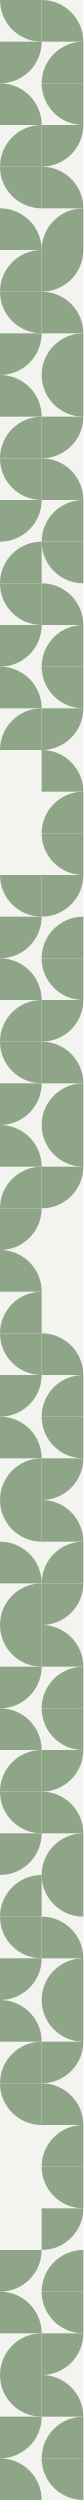
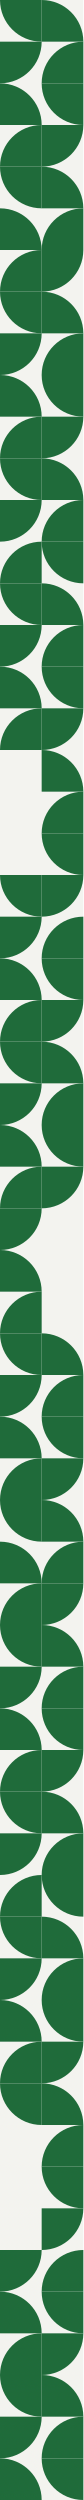
<svg xmlns="http://www.w3.org/2000/svg" viewBox="0 0 2 60" preserveAspectRatio="xMinYMin slice" aria-hidden="true">
  <rect width="2" height="60" fill="#f3f3ef" />
-   <path d="M0,0 L1,0 A1,1 0 0 1 0,1 Z" transform="translate(0.5,0.5) rotate(90) translate(-0.5,-0.5)" fill="#8ea587" />
-   <path d="M0,0 L1,0 A1,1 0 0 1 0,1 Z" transform="translate(1.5,0.5) rotate(270) translate(-0.5,-0.5)" fill="#8ea587" />
-   <path d="M0,0 L1,0 A1,1 0 0 1 0,1 Z" transform="translate(0.5,1.5) rotate(0) translate(-0.5,-0.5)" fill="#8ea587" />
-   <path d="M0,0 L1,0 A1,1 0 0 1 0,1 Z" transform="translate(1.5,1.5) rotate(180) translate(-0.5,-0.5)" fill="#8ea587" />
-   <path d="M0,0 L1,0 A1,1 0 0 1 0,1 Z" transform="translate(0.5,2.5) rotate(270) translate(-0.5,-0.5)" fill="#8ea587" />
-   <path d="M0,0 L1,0 A1,1 0 0 1 0,1 Z" transform="translate(1.5,2.5) rotate(90) translate(-0.5,-0.5)" fill="#8ea587" />
-   <path d="M0,0 L1,0 A1,1 0 0 1 0,1 Z" transform="translate(0.5,3.5) rotate(180) translate(-0.5,-0.5)" fill="#8ea587" />
-   <path d="M0,0 L1,0 A1,1 0 0 1 0,1 Z" transform="translate(1.5,3.5) rotate(0) translate(-0.5,-0.5)" fill="#8ea587" />
-   <path d="M0,0 L1,0 A1,1 0 0 1 0,1 Z" transform="translate(0.5,4.5) rotate(90) translate(-0.5,-0.5)" fill="#8ea587" />
-   <path d="M0,0 L1,0 A1,1 0 0 1 0,1 Z" transform="translate(1.5,4.5) rotate(270) translate(-0.5,-0.5)" fill="#8ea587" />
-   <path d="M0,0 L1,0 A1,1 0 0 1 0,1 Z" transform="translate(0.5,5.5) rotate(270) translate(-0.5,-0.5)" fill="#8ea587" />
-   <path d="M0,0 L1,0 A1,1 0 0 1 0,1 Z" transform="translate(1.5,5.5) rotate(180) translate(-0.5,-0.5)" fill="#8ea587" />
-   <path d="M0,0 L1,0 A1,1 0 0 1 0,1 Z" transform="translate(0.5,6.5) rotate(180) translate(-0.5,-0.5)" fill="#8ea587" />
-   <path d="M0,0 L1,0 A1,1 0 0 1 0,1 Z" transform="translate(1.5,6.5) rotate(0) translate(-0.5,-0.5)" fill="#8ea587" />
-   <path d="M0,0 L1,0 A1,1 0 0 1 0,1 Z" transform="translate(0.5,7.5) rotate(90) translate(-0.5,-0.5)" fill="#8ea587" />
-   <path d="M0,0 L1,0 A1,1 0 0 1 0,1 Z" transform="translate(1.5,7.5) rotate(270) translate(-0.5,-0.5)" fill="#8ea587" />
-   <path d="M0,0 L1,0 A1,1 0 0 1 0,1 Z" transform="translate(0.5,8.5) rotate(0) translate(-0.5,-0.5)" fill="#8ea587" />
-   <path d="M0,0 L1,0 A1,1 0 0 1 0,1 Z" transform="translate(1.5,8.5) rotate(180) translate(-0.5,-0.5)" fill="#8ea587" />
-   <path d="M0,0 L1,0 A1,1 0 0 1 0,1 Z" transform="translate(0.5,9.5) rotate(270) translate(-0.5,-0.5)" fill="#8ea587" />
-   <path d="M0,0 L1,0 A1,1 0 0 1 0,1 Z" transform="translate(1.5,9.5) rotate(90) translate(-0.5,-0.5)" fill="#8ea587" />
-   <path d="M0,0 L1,0 A1,1 0 0 1 0,1 Z" transform="translate(0.5,10.5) rotate(180) translate(-0.5,-0.5)" fill="#8ea587" />
-   <path d="M0,0 L1,0 A1,1 0 0 1 0,1 Z" transform="translate(1.5,10.5) rotate(0) translate(-0.5,-0.5)" fill="#8ea587" />
-   <path d="M0,0 L1,0 A1,1 0 0 1 0,1 Z" transform="translate(0.5,11.5) rotate(90) translate(-0.5,-0.5)" fill="#8ea587" />
-   <path d="M0,0 L1,0 A1,1 0 0 1 0,1 Z" transform="translate(1.5,11.5) rotate(270) translate(-0.5,-0.5)" fill="#8ea587" />
-   <path d="M0,0 L1,0 A1,1 0 0 1 0,1 Z" transform="translate(0.5,12.5) rotate(0) translate(-0.5,-0.5)" fill="#8ea587" />
-   <path d="M0,0 L1,0 A1,1 0 0 1 0,1 Z" transform="translate(1.5,12.5) rotate(180) translate(-0.5,-0.5)" fill="#8ea587" />
-   <path d="M0,0 L1,0 A1,1 0 0 1 0,1 Z" transform="translate(0.5,13.5) rotate(180) translate(-0.5,-0.5)" fill="#8ea587" />
-   <path d="M0,0 L1,0 A1,1 0 0 1 0,1 Z" transform="translate(1.5,13.5) rotate(90) translate(-0.5,-0.5)" fill="#8ea587" />
-   <path d="M0,0 L1,0 A1,1 0 0 1 0,1 Z" transform="translate(0.5,14.5) rotate(90) translate(-0.5,-0.5)" fill="#8ea587" />
-   <path d="M0,0 L1,0 A1,1 0 0 1 0,1 Z" transform="translate(1.5,14.5) rotate(270) translate(-0.5,-0.5)" fill="#8ea587" />
-   <path d="M0,0 L1,0 A1,1 0 0 1 0,1 Z" transform="translate(0.5,15.5) rotate(0) translate(-0.5,-0.5)" fill="#8ea587" />
-   <path d="M0,0 L1,0 A1,1 0 0 1 0,1 Z" transform="translate(1.5,15.5) rotate(180) translate(-0.5,-0.5)" fill="#8ea587" />
-   <path d="M0,0 L1,0 A1,1 0 0 1 0,1 Z" transform="translate(0.5,16.5) rotate(270) translate(-0.5,-0.5)" fill="#8ea587" />
-   <path d="M0,0 L1,0 A1,1 0 0 1 0,1 Z" transform="translate(1.5,16.5) rotate(90) translate(-0.5,-0.5)" fill="#8ea587" />
-   <path d="M0,0 L1,0 A1,1 0 0 1 0,1 Z" transform="translate(0.5,17.5) rotate(180) translate(-0.5,-0.5)" fill="#8ea587" />
-   <path d="M0,0 L1,0 A1,1 0 0 1 0,1 Z" transform="translate(1.5,17.5) rotate(0) translate(-0.5,-0.5)" fill="#8ea587" />
-   <path d="M0,0 L1,0 A1,1 0 0 1 0,1 Z" transform="translate(1.5,18.5) rotate(270) translate(-0.5,-0.5)" fill="#8ea587" />
-   <path d="M0,0 L1,0 A1,1 0 0 1 0,1 Z" transform="translate(1.5,19.5) rotate(180) translate(-0.5,-0.5)" fill="#8ea587" />
-   <path d="M0,0 L1,0 A1,1 0 0 1 0,1 Z" transform="translate(1.5,20.5) rotate(90) translate(-0.5,-0.5)" fill="#8ea587" />
-   <path d="M0,0 L1,0 A1,1 0 0 1 0,1 Z" transform="translate(0.5,21.5) rotate(90) translate(-0.5,-0.5)" fill="#8ea587" />
-   <path d="M0,0 L1,0 A1,1 0 0 1 0,1 Z" transform="translate(1.5,21.5) rotate(0) translate(-0.5,-0.5)" fill="#8ea587" />
-   <path d="M0,0 L1,0 A1,1 0 0 1 0,1 Z" transform="translate(0.5,22.5) rotate(0) translate(-0.5,-0.5)" fill="#8ea587" />
-   <path d="M0,0 L1,0 A1,1 0 0 1 0,1 Z" transform="translate(1.5,22.5) rotate(180) translate(-0.5,-0.5)" fill="#8ea587" />
-   <path d="M0,0 L1,0 A1,1 0 0 1 0,1 Z" transform="translate(0.5,23.5) rotate(270) translate(-0.5,-0.5)" fill="#8ea587" />
-   <path d="M0,0 L1,0 A1,1 0 0 1 0,1 Z" transform="translate(1.5,23.5) rotate(90) translate(-0.5,-0.5)" fill="#8ea587" />
-   <path d="M0,0 L1,0 A1,1 0 0 1 0,1 Z" transform="translate(0.5,24.5) rotate(180) translate(-0.5,-0.5)" fill="#8ea587" />
-   <path d="M0,0 L1,0 A1,1 0 0 1 0,1 Z" transform="translate(1.5,24.5) rotate(0) translate(-0.5,-0.5)" fill="#8ea587" />
-   <path d="M0,0 L1,0 A1,1 0 0 1 0,1 Z" transform="translate(0.5,25.5) rotate(90) translate(-0.5,-0.5)" fill="#8ea587" />
-   <path d="M0,0 L1,0 A1,1 0 0 1 0,1 Z" transform="translate(1.5,25.5) rotate(270) translate(-0.5,-0.5)" fill="#8ea587" />
-   <path d="M0,0 L1,0 A1,1 0 0 1 0,1 Z" transform="translate(0.5,26.5) rotate(0) translate(-0.5,-0.5)" fill="#8ea587" />
-   <path d="M0,0 L1,0 A1,1 0 0 1 0,1 Z" transform="translate(1.5,26.5) rotate(180) translate(-0.5,-0.5)" fill="#8ea587" />
-   <path d="M0,0 L1,0 A1,1 0 0 1 0,1 Z" transform="translate(0.5,27.5) rotate(270) translate(-0.5,-0.5)" fill="#8ea587" />
-   <path d="M0,0 L1,0 A1,1 0 0 1 0,1 Z" transform="translate(1.5,27.5) rotate(90) translate(-0.5,-0.5)" fill="#8ea587" />
-   <path d="M0,0 L1,0 A1,1 0 0 1 0,1 Z" transform="translate(0.5,28.5) rotate(180) translate(-0.5,-0.5)" fill="#8ea587" />
-   <path d="M0,0 L1,0 A1,1 0 0 1 0,1 Z" transform="translate(1.5,28.5) rotate(0) translate(-0.5,-0.5)" fill="#8ea587" />
-   <path d="M0,0 L1,0 A1,1 0 0 1 0,1 Z" transform="translate(0.5,29.5) rotate(0) translate(-0.5,-0.5)" fill="#8ea587" />
-   <path d="M0,0 L1,0 A1,1 0 0 1 0,1 Z" transform="translate(0.5,30.5) rotate(270) translate(-0.5,-0.5)" fill="#8ea587" />
-   <path d="M0,0 L1,0 A1,1 0 0 1 0,1 Z" transform="translate(0.5,31.5) rotate(180) translate(-0.5,-0.5)" fill="#8ea587" />
-   <path d="M0,0 L1,0 A1,1 0 0 1 0,1 Z" transform="translate(0.5,32.5) rotate(90) translate(-0.5,-0.5)" fill="#8ea587" />
-   <path d="M0,0 L1,0 A1,1 0 0 1 0,1 Z" transform="translate(1.5,32.5) rotate(270) translate(-0.5,-0.5)" fill="#8ea587" />
-   <path d="M0,0 L1,0 A1,1 0 0 1 0,1 Z" transform="translate(0.5,33.5) rotate(0) translate(-0.5,-0.5)" fill="#8ea587" />
-   <path d="M0,0 L1,0 A1,1 0 0 1 0,1 Z" transform="translate(1.5,33.5) rotate(180) translate(-0.5,-0.5)" fill="#8ea587" />
-   <path d="M0,0 L1,0 A1,1 0 0 1 0,1 Z" transform="translate(0.5,34.5) rotate(270) translate(-0.5,-0.5)" fill="#8ea587" />
-   <path d="M0,0 L1,0 A1,1 0 0 1 0,1 Z" transform="translate(1.5,34.5) rotate(90) translate(-0.5,-0.5)" fill="#8ea587" />
-   <path d="M0,0 L1,0 A1,1 0 0 1 0,1 Z" transform="translate(0.5,35.5) rotate(180) translate(-0.5,-0.5)" fill="#8ea587" />
-   <path d="M0,0 L1,0 A1,1 0 0 1 0,1 Z" transform="translate(1.5,35.5) rotate(0) translate(-0.5,-0.5)" fill="#8ea587" />
-   <path d="M0,0 L1,0 A1,1 0 0 1 0,1 Z" transform="translate(0.5,36.5) rotate(90) translate(-0.5,-0.5)" fill="#8ea587" />
-   <path d="M0,0 L1,0 A1,1 0 0 1 0,1 Z" transform="translate(1.5,36.5) rotate(270) translate(-0.5,-0.5)" fill="#8ea587" />
-   <path d="M0,0 L1,0 A1,1 0 0 1 0,1 Z" transform="translate(0.5,37.5) rotate(270) translate(-0.5,-0.5)" fill="#8ea587" />
-   <path d="M0,0 L1,0 A1,1 0 0 1 0,1 Z" transform="translate(1.5,37.5) rotate(180) translate(-0.5,-0.5)" fill="#8ea587" />
-   <path d="M0,0 L1,0 A1,1 0 0 1 0,1 Z" transform="translate(0.5,38.5) rotate(180) translate(-0.5,-0.5)" fill="#8ea587" />
-   <path d="M0,0 L1,0 A1,1 0 0 1 0,1 Z" transform="translate(1.5,38.5) rotate(0) translate(-0.5,-0.5)" fill="#8ea587" />
-   <path d="M0,0 L1,0 A1,1 0 0 1 0,1 Z" transform="translate(0.5,39.5) rotate(90) translate(-0.5,-0.5)" fill="#8ea587" />
-   <path d="M0,0 L1,0 A1,1 0 0 1 0,1 Z" transform="translate(1.5,39.5) rotate(270) translate(-0.5,-0.5)" fill="#8ea587" />
-   <path d="M0,0 L1,0 A1,1 0 0 1 0,1 Z" transform="translate(0.5,40.5) rotate(0) translate(-0.5,-0.5)" fill="#8ea587" />
-   <path d="M0,0 L1,0 A1,1 0 0 1 0,1 Z" transform="translate(1.5,40.5) rotate(180) translate(-0.5,-0.5)" fill="#8ea587" />
-   <path d="M0,0 L1,0 A1,1 0 0 1 0,1 Z" transform="translate(0.5,41.5) rotate(270) translate(-0.5,-0.5)" fill="#8ea587" />
-   <path d="M0,0 L1,0 A1,1 0 0 1 0,1 Z" transform="translate(1.5,41.5) rotate(90) translate(-0.5,-0.5)" fill="#8ea587" />
-   <path d="M0,0 L1,0 A1,1 0 0 1 0,1 Z" transform="translate(0.5,42.5) rotate(180) translate(-0.5,-0.5)" fill="#8ea587" />
-   <path d="M0,0 L1,0 A1,1 0 0 1 0,1 Z" transform="translate(1.5,42.5) rotate(0) translate(-0.5,-0.5)" fill="#8ea587" />
-   <path d="M0,0 L1,0 A1,1 0 0 1 0,1 Z" transform="translate(0.5,43.5) rotate(90) translate(-0.5,-0.5)" fill="#8ea587" />
-   <path d="M0,0 L1,0 A1,1 0 0 1 0,1 Z" transform="translate(1.5,43.5) rotate(270) translate(-0.5,-0.5)" fill="#8ea587" />
-   <path d="M0,0 L1,0 A1,1 0 0 1 0,1 Z" transform="translate(0.5,44.5) rotate(0) translate(-0.5,-0.5)" fill="#8ea587" />
-   <path d="M0,0 L1,0 A1,1 0 0 1 0,1 Z" transform="translate(1.5,44.5) rotate(180) translate(-0.5,-0.5)" fill="#8ea587" />
-   <path d="M0,0 L1,0 A1,1 0 0 1 0,1 Z" transform="translate(0.5,45.5) rotate(180) translate(-0.5,-0.5)" fill="#8ea587" />
-   <path d="M0,0 L1,0 A1,1 0 0 1 0,1 Z" transform="translate(1.5,45.5) rotate(90) translate(-0.5,-0.5)" fill="#8ea587" />
-   <path d="M0,0 L1,0 A1,1 0 0 1 0,1 Z" transform="translate(0.5,46.5) rotate(90) translate(-0.5,-0.5)" fill="#8ea587" />
-   <path d="M0,0 L1,0 A1,1 0 0 1 0,1 Z" transform="translate(1.5,46.5) rotate(270) translate(-0.5,-0.5)" fill="#8ea587" />
-   <path d="M0,0 L1,0 A1,1 0 0 1 0,1 Z" transform="translate(0.5,47.5) rotate(0) translate(-0.5,-0.5)" fill="#8ea587" />
-   <path d="M0,0 L1,0 A1,1 0 0 1 0,1 Z" transform="translate(1.5,47.5) rotate(180) translate(-0.5,-0.5)" fill="#8ea587" />
-   <path d="M0,0 L1,0 A1,1 0 0 1 0,1 Z" transform="translate(0.5,48.5) rotate(270) translate(-0.5,-0.5)" fill="#8ea587" />
-   <path d="M0,0 L1,0 A1,1 0 0 1 0,1 Z" transform="translate(1.5,48.5) rotate(90) translate(-0.5,-0.5)" fill="#8ea587" />
-   <path d="M0,0 L1,0 A1,1 0 0 1 0,1 Z" transform="translate(0.5,49.5) rotate(180) translate(-0.5,-0.5)" fill="#8ea587" />
-   <path d="M0,0 L1,0 A1,1 0 0 1 0,1 Z" transform="translate(1.5,49.5) rotate(0) translate(-0.5,-0.5)" fill="#8ea587" />
-   <path d="M0,0 L1,0 A1,1 0 0 1 0,1 Z" transform="translate(0.5,50.5) rotate(90) translate(-0.5,-0.5)" fill="#8ea587" />
-   <path d="M0,0 L1,0 A1,1 0 0 1 0,1 Z" transform="translate(1.5,50.5) rotate(270) translate(-0.5,-0.5)" fill="#8ea587" />
-   <path d="M0,0 L1,0 A1,1 0 0 1 0,1 Z" transform="translate(1.5,51.5) rotate(180) translate(-0.5,-0.5)" fill="#8ea587" />
-   <path d="M0,0 L1,0 A1,1 0 0 1 0,1 Z" transform="translate(1.5,52.5) rotate(90) translate(-0.5,-0.5)" fill="#8ea587" />
-   <path d="M0,0 L1,0 A1,1 0 0 1 0,1 Z" transform="translate(1.5,53.5) rotate(0) translate(-0.5,-0.5)" fill="#8ea587" />
-   <path d="M0,0 L1,0 A1,1 0 0 1 0,1 Z" transform="translate(0.5,54.5) rotate(0) translate(-0.5,-0.5)" fill="#8ea587" />
-   <path d="M0,0 L1,0 A1,1 0 0 1 0,1 Z" transform="translate(1.5,54.5) rotate(180) translate(-0.5,-0.5)" fill="#8ea587" />
-   <path d="M0,0 L1,0 A1,1 0 0 1 0,1 Z" transform="translate(0.5,55.5) rotate(270) translate(-0.5,-0.5)" fill="#8ea587" />
-   <path d="M0,0 L1,0 A1,1 0 0 1 0,1 Z" transform="translate(1.5,55.5) rotate(90) translate(-0.5,-0.5)" fill="#8ea587" />
-   <path d="M0,0 L1,0 A1,1 0 0 1 0,1 Z" transform="translate(0.5,56.5) rotate(180) translate(-0.5,-0.5)" fill="#8ea587" />
-   <path d="M0,0 L1,0 A1,1 0 0 1 0,1 Z" transform="translate(1.5,56.5) rotate(0) translate(-0.5,-0.5)" fill="#8ea587" />
-   <path d="M0,0 L1,0 A1,1 0 0 1 0,1 Z" transform="translate(0.5,57.5) rotate(90) translate(-0.5,-0.5)" fill="#8ea587" />
-   <path d="M0,0 L1,0 A1,1 0 0 1 0,1 Z" transform="translate(1.5,57.5) rotate(270) translate(-0.5,-0.5)" fill="#8ea587" />
-   <path d="M0,0 L1,0 A1,1 0 0 1 0,1 Z" transform="translate(0.5,58.5) rotate(0) translate(-0.5,-0.5)" fill="#8ea587" />
-   <path d="M0,0 L1,0 A1,1 0 0 1 0,1 Z" transform="translate(1.5,58.5) rotate(180) translate(-0.5,-0.5)" fill="#8ea587" />
-   <path d="M0,0 L1,0 A1,1 0 0 1 0,1 Z" transform="translate(0.5,59.5) rotate(270) translate(-0.5,-0.5)" fill="#8ea587" />
-   <path d="M0,0 L1,0 A1,1 0 0 1 0,1 Z" transform="translate(1.5,59.5) rotate(90) translate(-0.5,-0.5)" fill="#8ea587" />
+   <path d="M0,0 L1,0 A1,1 0 0 1 0,1 Z" transform="translate(0.5,0.5) rotate(90) translate(-0.5,-0.5)" fill="#1f6b3a" />
+   <path d="M0,0 L1,0 A1,1 0 0 1 0,1 Z" transform="translate(1.5,0.5) rotate(270) translate(-0.5,-0.5)" fill="#1f6b3a" />
+   <path d="M0,0 L1,0 A1,1 0 0 1 0,1 Z" transform="translate(0.5,1.5) rotate(0) translate(-0.5,-0.5)" fill="#1f6b3a" />
+   <path d="M0,0 L1,0 A1,1 0 0 1 0,1 Z" transform="translate(1.5,1.5) rotate(180) translate(-0.5,-0.5)" fill="#1f6b3a" />
+   <path d="M0,0 L1,0 A1,1 0 0 1 0,1 Z" transform="translate(0.5,2.5) rotate(270) translate(-0.5,-0.5)" fill="#1f6b3a" />
+   <path d="M0,0 L1,0 A1,1 0 0 1 0,1 Z" transform="translate(1.5,2.5) rotate(90) translate(-0.5,-0.5)" fill="#1f6b3a" />
+   <path d="M0,0 L1,0 A1,1 0 0 1 0,1 Z" transform="translate(0.5,3.5) rotate(180) translate(-0.5,-0.5)" fill="#1f6b3a" />
+   <path d="M0,0 L1,0 A1,1 0 0 1 0,1 Z" transform="translate(1.5,3.5) rotate(0) translate(-0.5,-0.5)" fill="#1f6b3a" />
+   <path d="M0,0 L1,0 A1,1 0 0 1 0,1 Z" transform="translate(0.5,4.5) rotate(90) translate(-0.5,-0.5)" fill="#1f6b3a" />
+   <path d="M0,0 L1,0 A1,1 0 0 1 0,1 Z" transform="translate(1.5,4.5) rotate(270) translate(-0.5,-0.5)" fill="#1f6b3a" />
+   <path d="M0,0 L1,0 A1,1 0 0 1 0,1 Z" transform="translate(0.5,5.5) rotate(270) translate(-0.5,-0.5)" fill="#1f6b3a" />
+   <path d="M0,0 L1,0 A1,1 0 0 1 0,1 Z" transform="translate(1.5,5.5) rotate(180) translate(-0.5,-0.5)" fill="#1f6b3a" />
+   <path d="M0,0 L1,0 A1,1 0 0 1 0,1 Z" transform="translate(0.5,6.5) rotate(180) translate(-0.5,-0.5)" fill="#1f6b3a" />
+   <path d="M0,0 L1,0 A1,1 0 0 1 0,1 Z" transform="translate(1.5,6.5) rotate(0) translate(-0.5,-0.5)" fill="#1f6b3a" />
+   <path d="M0,0 L1,0 A1,1 0 0 1 0,1 Z" transform="translate(0.5,7.5) rotate(90) translate(-0.5,-0.5)" fill="#1f6b3a" />
+   <path d="M0,0 L1,0 A1,1 0 0 1 0,1 Z" transform="translate(1.5,7.5) rotate(270) translate(-0.5,-0.5)" fill="#1f6b3a" />
+   <path d="M0,0 L1,0 A1,1 0 0 1 0,1 Z" transform="translate(0.5,8.5) rotate(0) translate(-0.5,-0.5)" fill="#1f6b3a" />
+   <path d="M0,0 L1,0 A1,1 0 0 1 0,1 Z" transform="translate(1.5,8.5) rotate(180) translate(-0.5,-0.5)" fill="#1f6b3a" />
+   <path d="M0,0 L1,0 A1,1 0 0 1 0,1 Z" transform="translate(0.5,9.5) rotate(270) translate(-0.5,-0.5)" fill="#1f6b3a" />
+   <path d="M0,0 L1,0 A1,1 0 0 1 0,1 Z" transform="translate(1.5,9.5) rotate(90) translate(-0.5,-0.5)" fill="#1f6b3a" />
+   <path d="M0,0 L1,0 A1,1 0 0 1 0,1 Z" transform="translate(0.5,10.5) rotate(180) translate(-0.5,-0.5)" fill="#1f6b3a" />
+   <path d="M0,0 L1,0 A1,1 0 0 1 0,1 Z" transform="translate(1.5,10.5) rotate(0) translate(-0.5,-0.5)" fill="#1f6b3a" />
+   <path d="M0,0 L1,0 A1,1 0 0 1 0,1 Z" transform="translate(0.5,11.5) rotate(90) translate(-0.5,-0.5)" fill="#1f6b3a" />
+   <path d="M0,0 L1,0 A1,1 0 0 1 0,1 Z" transform="translate(1.5,11.5) rotate(270) translate(-0.5,-0.5)" fill="#1f6b3a" />
+   <path d="M0,0 L1,0 A1,1 0 0 1 0,1 Z" transform="translate(0.5,12.5) rotate(0) translate(-0.5,-0.5)" fill="#1f6b3a" />
+   <path d="M0,0 L1,0 A1,1 0 0 1 0,1 Z" transform="translate(1.5,12.5) rotate(180) translate(-0.5,-0.5)" fill="#1f6b3a" />
+   <path d="M0,0 L1,0 A1,1 0 0 1 0,1 Z" transform="translate(0.5,13.5) rotate(180) translate(-0.5,-0.5)" fill="#1f6b3a" />
+   <path d="M0,0 L1,0 A1,1 0 0 1 0,1 Z" transform="translate(1.5,13.5) rotate(90) translate(-0.5,-0.5)" fill="#1f6b3a" />
+   <path d="M0,0 L1,0 A1,1 0 0 1 0,1 Z" transform="translate(0.5,14.5) rotate(90) translate(-0.5,-0.5)" fill="#1f6b3a" />
+   <path d="M0,0 L1,0 A1,1 0 0 1 0,1 Z" transform="translate(1.5,14.5) rotate(270) translate(-0.5,-0.5)" fill="#1f6b3a" />
+   <path d="M0,0 L1,0 A1,1 0 0 1 0,1 Z" transform="translate(0.5,15.5) rotate(0) translate(-0.5,-0.5)" fill="#1f6b3a" />
+   <path d="M0,0 L1,0 A1,1 0 0 1 0,1 Z" transform="translate(1.5,15.5) rotate(180) translate(-0.5,-0.5)" fill="#1f6b3a" />
+   <path d="M0,0 L1,0 A1,1 0 0 1 0,1 Z" transform="translate(0.5,16.5) rotate(270) translate(-0.5,-0.5)" fill="#1f6b3a" />
+   <path d="M0,0 L1,0 A1,1 0 0 1 0,1 Z" transform="translate(1.5,16.5) rotate(90) translate(-0.5,-0.5)" fill="#1f6b3a" />
+   <path d="M0,0 L1,0 A1,1 0 0 1 0,1 Z" transform="translate(0.5,17.5) rotate(180) translate(-0.5,-0.5)" fill="#1f6b3a" />
+   <path d="M0,0 L1,0 A1,1 0 0 1 0,1 Z" transform="translate(1.5,17.5) rotate(0) translate(-0.5,-0.5)" fill="#1f6b3a" />
+   <path d="M0,0 L1,0 A1,1 0 0 1 0,1 Z" transform="translate(1.5,18.5) rotate(270) translate(-0.5,-0.5)" fill="#1f6b3a" />
+   <path d="M0,0 L1,0 A1,1 0 0 1 0,1 Z" transform="translate(1.5,19.5) rotate(180) translate(-0.5,-0.5)" fill="#1f6b3a" />
+   <path d="M0,0 L1,0 A1,1 0 0 1 0,1 Z" transform="translate(1.5,20.5) rotate(90) translate(-0.5,-0.5)" fill="#1f6b3a" />
+   <path d="M0,0 L1,0 A1,1 0 0 1 0,1 Z" transform="translate(0.5,21.5) rotate(90) translate(-0.5,-0.5)" fill="#1f6b3a" />
+   <path d="M0,0 L1,0 A1,1 0 0 1 0,1 Z" transform="translate(1.5,21.5) rotate(0) translate(-0.5,-0.5)" fill="#1f6b3a" />
+   <path d="M0,0 L1,0 A1,1 0 0 1 0,1 Z" transform="translate(0.5,22.5) rotate(0) translate(-0.5,-0.5)" fill="#1f6b3a" />
+   <path d="M0,0 L1,0 A1,1 0 0 1 0,1 Z" transform="translate(1.5,22.5) rotate(180) translate(-0.5,-0.5)" fill="#1f6b3a" />
+   <path d="M0,0 L1,0 A1,1 0 0 1 0,1 Z" transform="translate(0.5,23.5) rotate(270) translate(-0.5,-0.5)" fill="#1f6b3a" />
+   <path d="M0,0 L1,0 A1,1 0 0 1 0,1 Z" transform="translate(1.5,23.5) rotate(90) translate(-0.5,-0.5)" fill="#1f6b3a" />
+   <path d="M0,0 L1,0 A1,1 0 0 1 0,1 Z" transform="translate(0.5,24.5) rotate(180) translate(-0.5,-0.5)" fill="#1f6b3a" />
+   <path d="M0,0 L1,0 A1,1 0 0 1 0,1 Z" transform="translate(1.5,24.5) rotate(0) translate(-0.5,-0.5)" fill="#1f6b3a" />
+   <path d="M0,0 L1,0 A1,1 0 0 1 0,1 Z" transform="translate(0.5,25.5) rotate(90) translate(-0.5,-0.5)" fill="#1f6b3a" />
+   <path d="M0,0 L1,0 A1,1 0 0 1 0,1 Z" transform="translate(1.5,25.5) rotate(270) translate(-0.5,-0.5)" fill="#1f6b3a" />
+   <path d="M0,0 L1,0 A1,1 0 0 1 0,1 Z" transform="translate(0.5,26.5) rotate(0) translate(-0.5,-0.5)" fill="#1f6b3a" />
+   <path d="M0,0 L1,0 A1,1 0 0 1 0,1 Z" transform="translate(1.5,26.5) rotate(180) translate(-0.5,-0.5)" fill="#1f6b3a" />
+   <path d="M0,0 L1,0 A1,1 0 0 1 0,1 Z" transform="translate(0.5,27.5) rotate(270) translate(-0.5,-0.5)" fill="#1f6b3a" />
+   <path d="M0,0 L1,0 A1,1 0 0 1 0,1 Z" transform="translate(1.5,27.5) rotate(90) translate(-0.5,-0.5)" fill="#1f6b3a" />
+   <path d="M0,0 L1,0 A1,1 0 0 1 0,1 Z" transform="translate(0.5,28.5) rotate(180) translate(-0.5,-0.5)" fill="#1f6b3a" />
+   <path d="M0,0 L1,0 A1,1 0 0 1 0,1 Z" transform="translate(1.5,28.5) rotate(0) translate(-0.5,-0.5)" fill="#1f6b3a" />
+   <path d="M0,0 L1,0 A1,1 0 0 1 0,1 Z" transform="translate(0.5,29.5) rotate(0) translate(-0.5,-0.5)" fill="#1f6b3a" />
+   <path d="M0,0 L1,0 A1,1 0 0 1 0,1 Z" transform="translate(0.5,30.5) rotate(270) translate(-0.5,-0.5)" fill="#1f6b3a" />
+   <path d="M0,0 L1,0 A1,1 0 0 1 0,1 Z" transform="translate(0.5,31.5) rotate(180) translate(-0.5,-0.5)" fill="#1f6b3a" />
+   <path d="M0,0 L1,0 A1,1 0 0 1 0,1 Z" transform="translate(0.5,32.5) rotate(90) translate(-0.5,-0.5)" fill="#1f6b3a" />
+   <path d="M0,0 L1,0 A1,1 0 0 1 0,1 Z" transform="translate(1.5,32.5) rotate(270) translate(-0.5,-0.5)" fill="#1f6b3a" />
+   <path d="M0,0 L1,0 A1,1 0 0 1 0,1 Z" transform="translate(0.5,33.5) rotate(0) translate(-0.5,-0.5)" fill="#1f6b3a" />
+   <path d="M0,0 L1,0 A1,1 0 0 1 0,1 Z" transform="translate(1.5,33.5) rotate(180) translate(-0.5,-0.5)" fill="#1f6b3a" />
+   <path d="M0,0 L1,0 A1,1 0 0 1 0,1 Z" transform="translate(0.5,34.5) rotate(270) translate(-0.5,-0.5)" fill="#1f6b3a" />
+   <path d="M0,0 L1,0 A1,1 0 0 1 0,1 Z" transform="translate(1.5,34.5) rotate(90) translate(-0.5,-0.5)" fill="#1f6b3a" />
+   <path d="M0,0 L1,0 A1,1 0 0 1 0,1 Z" transform="translate(0.5,35.5) rotate(180) translate(-0.5,-0.5)" fill="#1f6b3a" />
+   <path d="M0,0 L1,0 A1,1 0 0 1 0,1 Z" transform="translate(1.5,35.5) rotate(0) translate(-0.5,-0.5)" fill="#1f6b3a" />
+   <path d="M0,0 L1,0 A1,1 0 0 1 0,1 Z" transform="translate(0.5,36.5) rotate(90) translate(-0.5,-0.5)" fill="#1f6b3a" />
+   <path d="M0,0 L1,0 A1,1 0 0 1 0,1 Z" transform="translate(1.5,36.5) rotate(270) translate(-0.5,-0.5)" fill="#1f6b3a" />
+   <path d="M0,0 L1,0 A1,1 0 0 1 0,1 Z" transform="translate(0.5,37.5) rotate(270) translate(-0.5,-0.5)" fill="#1f6b3a" />
+   <path d="M0,0 L1,0 A1,1 0 0 1 0,1 Z" transform="translate(1.5,37.5) rotate(180) translate(-0.5,-0.5)" fill="#1f6b3a" />
+   <path d="M0,0 L1,0 A1,1 0 0 1 0,1 Z" transform="translate(0.5,38.5) rotate(180) translate(-0.5,-0.5)" fill="#1f6b3a" />
+   <path d="M0,0 L1,0 A1,1 0 0 1 0,1 Z" transform="translate(1.5,38.5) rotate(0) translate(-0.5,-0.5)" fill="#1f6b3a" />
+   <path d="M0,0 L1,0 A1,1 0 0 1 0,1 Z" transform="translate(0.5,39.5) rotate(90) translate(-0.5,-0.5)" fill="#1f6b3a" />
+   <path d="M0,0 L1,0 A1,1 0 0 1 0,1 Z" transform="translate(1.5,39.5) rotate(270) translate(-0.5,-0.5)" fill="#1f6b3a" />
+   <path d="M0,0 L1,0 A1,1 0 0 1 0,1 Z" transform="translate(0.5,40.5) rotate(0) translate(-0.5,-0.5)" fill="#1f6b3a" />
+   <path d="M0,0 L1,0 A1,1 0 0 1 0,1 Z" transform="translate(1.5,40.5) rotate(180) translate(-0.5,-0.5)" fill="#1f6b3a" />
+   <path d="M0,0 L1,0 A1,1 0 0 1 0,1 Z" transform="translate(0.5,41.5) rotate(270) translate(-0.5,-0.5)" fill="#1f6b3a" />
+   <path d="M0,0 L1,0 A1,1 0 0 1 0,1 Z" transform="translate(1.5,41.5) rotate(90) translate(-0.5,-0.5)" fill="#1f6b3a" />
+   <path d="M0,0 L1,0 A1,1 0 0 1 0,1 Z" transform="translate(0.5,42.5) rotate(180) translate(-0.5,-0.5)" fill="#1f6b3a" />
+   <path d="M0,0 L1,0 A1,1 0 0 1 0,1 Z" transform="translate(1.5,42.5) rotate(0) translate(-0.5,-0.5)" fill="#1f6b3a" />
+   <path d="M0,0 L1,0 A1,1 0 0 1 0,1 Z" transform="translate(0.5,43.5) rotate(90) translate(-0.5,-0.5)" fill="#1f6b3a" />
+   <path d="M0,0 L1,0 A1,1 0 0 1 0,1 Z" transform="translate(1.5,43.5) rotate(270) translate(-0.5,-0.5)" fill="#1f6b3a" />
+   <path d="M0,0 L1,0 A1,1 0 0 1 0,1 Z" transform="translate(0.5,44.5) rotate(0) translate(-0.5,-0.5)" fill="#1f6b3a" />
+   <path d="M0,0 L1,0 A1,1 0 0 1 0,1 Z" transform="translate(1.5,44.5) rotate(180) translate(-0.5,-0.5)" fill="#1f6b3a" />
+   <path d="M0,0 L1,0 A1,1 0 0 1 0,1 Z" transform="translate(0.5,45.5) rotate(180) translate(-0.5,-0.5)" fill="#1f6b3a" />
+   <path d="M0,0 L1,0 A1,1 0 0 1 0,1 Z" transform="translate(1.5,45.5) rotate(90) translate(-0.5,-0.5)" fill="#1f6b3a" />
+   <path d="M0,0 L1,0 A1,1 0 0 1 0,1 Z" transform="translate(0.5,46.5) rotate(90) translate(-0.5,-0.5)" fill="#1f6b3a" />
+   <path d="M0,0 L1,0 A1,1 0 0 1 0,1 Z" transform="translate(1.5,46.5) rotate(270) translate(-0.5,-0.5)" fill="#1f6b3a" />
+   <path d="M0,0 L1,0 A1,1 0 0 1 0,1 Z" transform="translate(0.5,47.5) rotate(0) translate(-0.5,-0.5)" fill="#1f6b3a" />
+   <path d="M0,0 L1,0 A1,1 0 0 1 0,1 Z" transform="translate(1.5,47.5) rotate(180) translate(-0.5,-0.5)" fill="#1f6b3a" />
+   <path d="M0,0 L1,0 A1,1 0 0 1 0,1 Z" transform="translate(0.5,48.5) rotate(270) translate(-0.5,-0.5)" fill="#1f6b3a" />
+   <path d="M0,0 L1,0 A1,1 0 0 1 0,1 Z" transform="translate(1.5,48.5) rotate(90) translate(-0.5,-0.5)" fill="#1f6b3a" />
+   <path d="M0,0 L1,0 A1,1 0 0 1 0,1 Z" transform="translate(0.5,49.5) rotate(180) translate(-0.5,-0.5)" fill="#1f6b3a" />
+   <path d="M0,0 L1,0 A1,1 0 0 1 0,1 Z" transform="translate(1.5,49.5) rotate(0) translate(-0.5,-0.5)" fill="#1f6b3a" />
+   <path d="M0,0 L1,0 A1,1 0 0 1 0,1 Z" transform="translate(0.5,50.5) rotate(90) translate(-0.5,-0.5)" fill="#1f6b3a" />
+   <path d="M0,0 L1,0 A1,1 0 0 1 0,1 Z" transform="translate(1.5,50.5) rotate(270) translate(-0.5,-0.5)" fill="#1f6b3a" />
+   <path d="M0,0 L1,0 A1,1 0 0 1 0,1 Z" transform="translate(1.5,51.5) rotate(180) translate(-0.5,-0.5)" fill="#1f6b3a" />
+   <path d="M0,0 L1,0 A1,1 0 0 1 0,1 Z" transform="translate(1.5,52.5) rotate(90) translate(-0.5,-0.5)" fill="#1f6b3a" />
+   <path d="M0,0 L1,0 A1,1 0 0 1 0,1 Z" transform="translate(1.5,53.5) rotate(0) translate(-0.5,-0.5)" fill="#1f6b3a" />
+   <path d="M0,0 L1,0 A1,1 0 0 1 0,1 Z" transform="translate(0.5,54.5) rotate(0) translate(-0.5,-0.5)" fill="#1f6b3a" />
+   <path d="M0,0 L1,0 A1,1 0 0 1 0,1 Z" transform="translate(1.5,54.5) rotate(180) translate(-0.5,-0.5)" fill="#1f6b3a" />
+   <path d="M0,0 L1,0 A1,1 0 0 1 0,1 Z" transform="translate(0.5,55.5) rotate(270) translate(-0.5,-0.5)" fill="#1f6b3a" />
+   <path d="M0,0 L1,0 A1,1 0 0 1 0,1 Z" transform="translate(1.5,55.5) rotate(90) translate(-0.5,-0.5)" fill="#1f6b3a" />
+   <path d="M0,0 L1,0 A1,1 0 0 1 0,1 Z" transform="translate(0.5,56.5) rotate(180) translate(-0.5,-0.5)" fill="#1f6b3a" />
+   <path d="M0,0 L1,0 A1,1 0 0 1 0,1 Z" transform="translate(1.5,56.5) rotate(0) translate(-0.5,-0.5)" fill="#1f6b3a" />
+   <path d="M0,0 L1,0 A1,1 0 0 1 0,1 Z" transform="translate(0.5,57.5) rotate(90) translate(-0.5,-0.5)" fill="#1f6b3a" />
+   <path d="M0,0 L1,0 A1,1 0 0 1 0,1 Z" transform="translate(1.5,57.5) rotate(270) translate(-0.5,-0.5)" fill="#1f6b3a" />
+   <path d="M0,0 L1,0 A1,1 0 0 1 0,1 Z" transform="translate(0.5,58.5) rotate(0) translate(-0.5,-0.5)" fill="#1f6b3a" />
+   <path d="M0,0 L1,0 A1,1 0 0 1 0,1 Z" transform="translate(1.5,58.5) rotate(180) translate(-0.5,-0.5)" fill="#1f6b3a" />
+   <path d="M0,0 L1,0 A1,1 0 0 1 0,1 Z" transform="translate(0.5,59.5) rotate(270) translate(-0.5,-0.5)" fill="#1f6b3a" />
+   <path d="M0,0 L1,0 A1,1 0 0 1 0,1 Z" transform="translate(1.5,59.5) rotate(90) translate(-0.5,-0.5)" fill="#1f6b3a" />
</svg>
